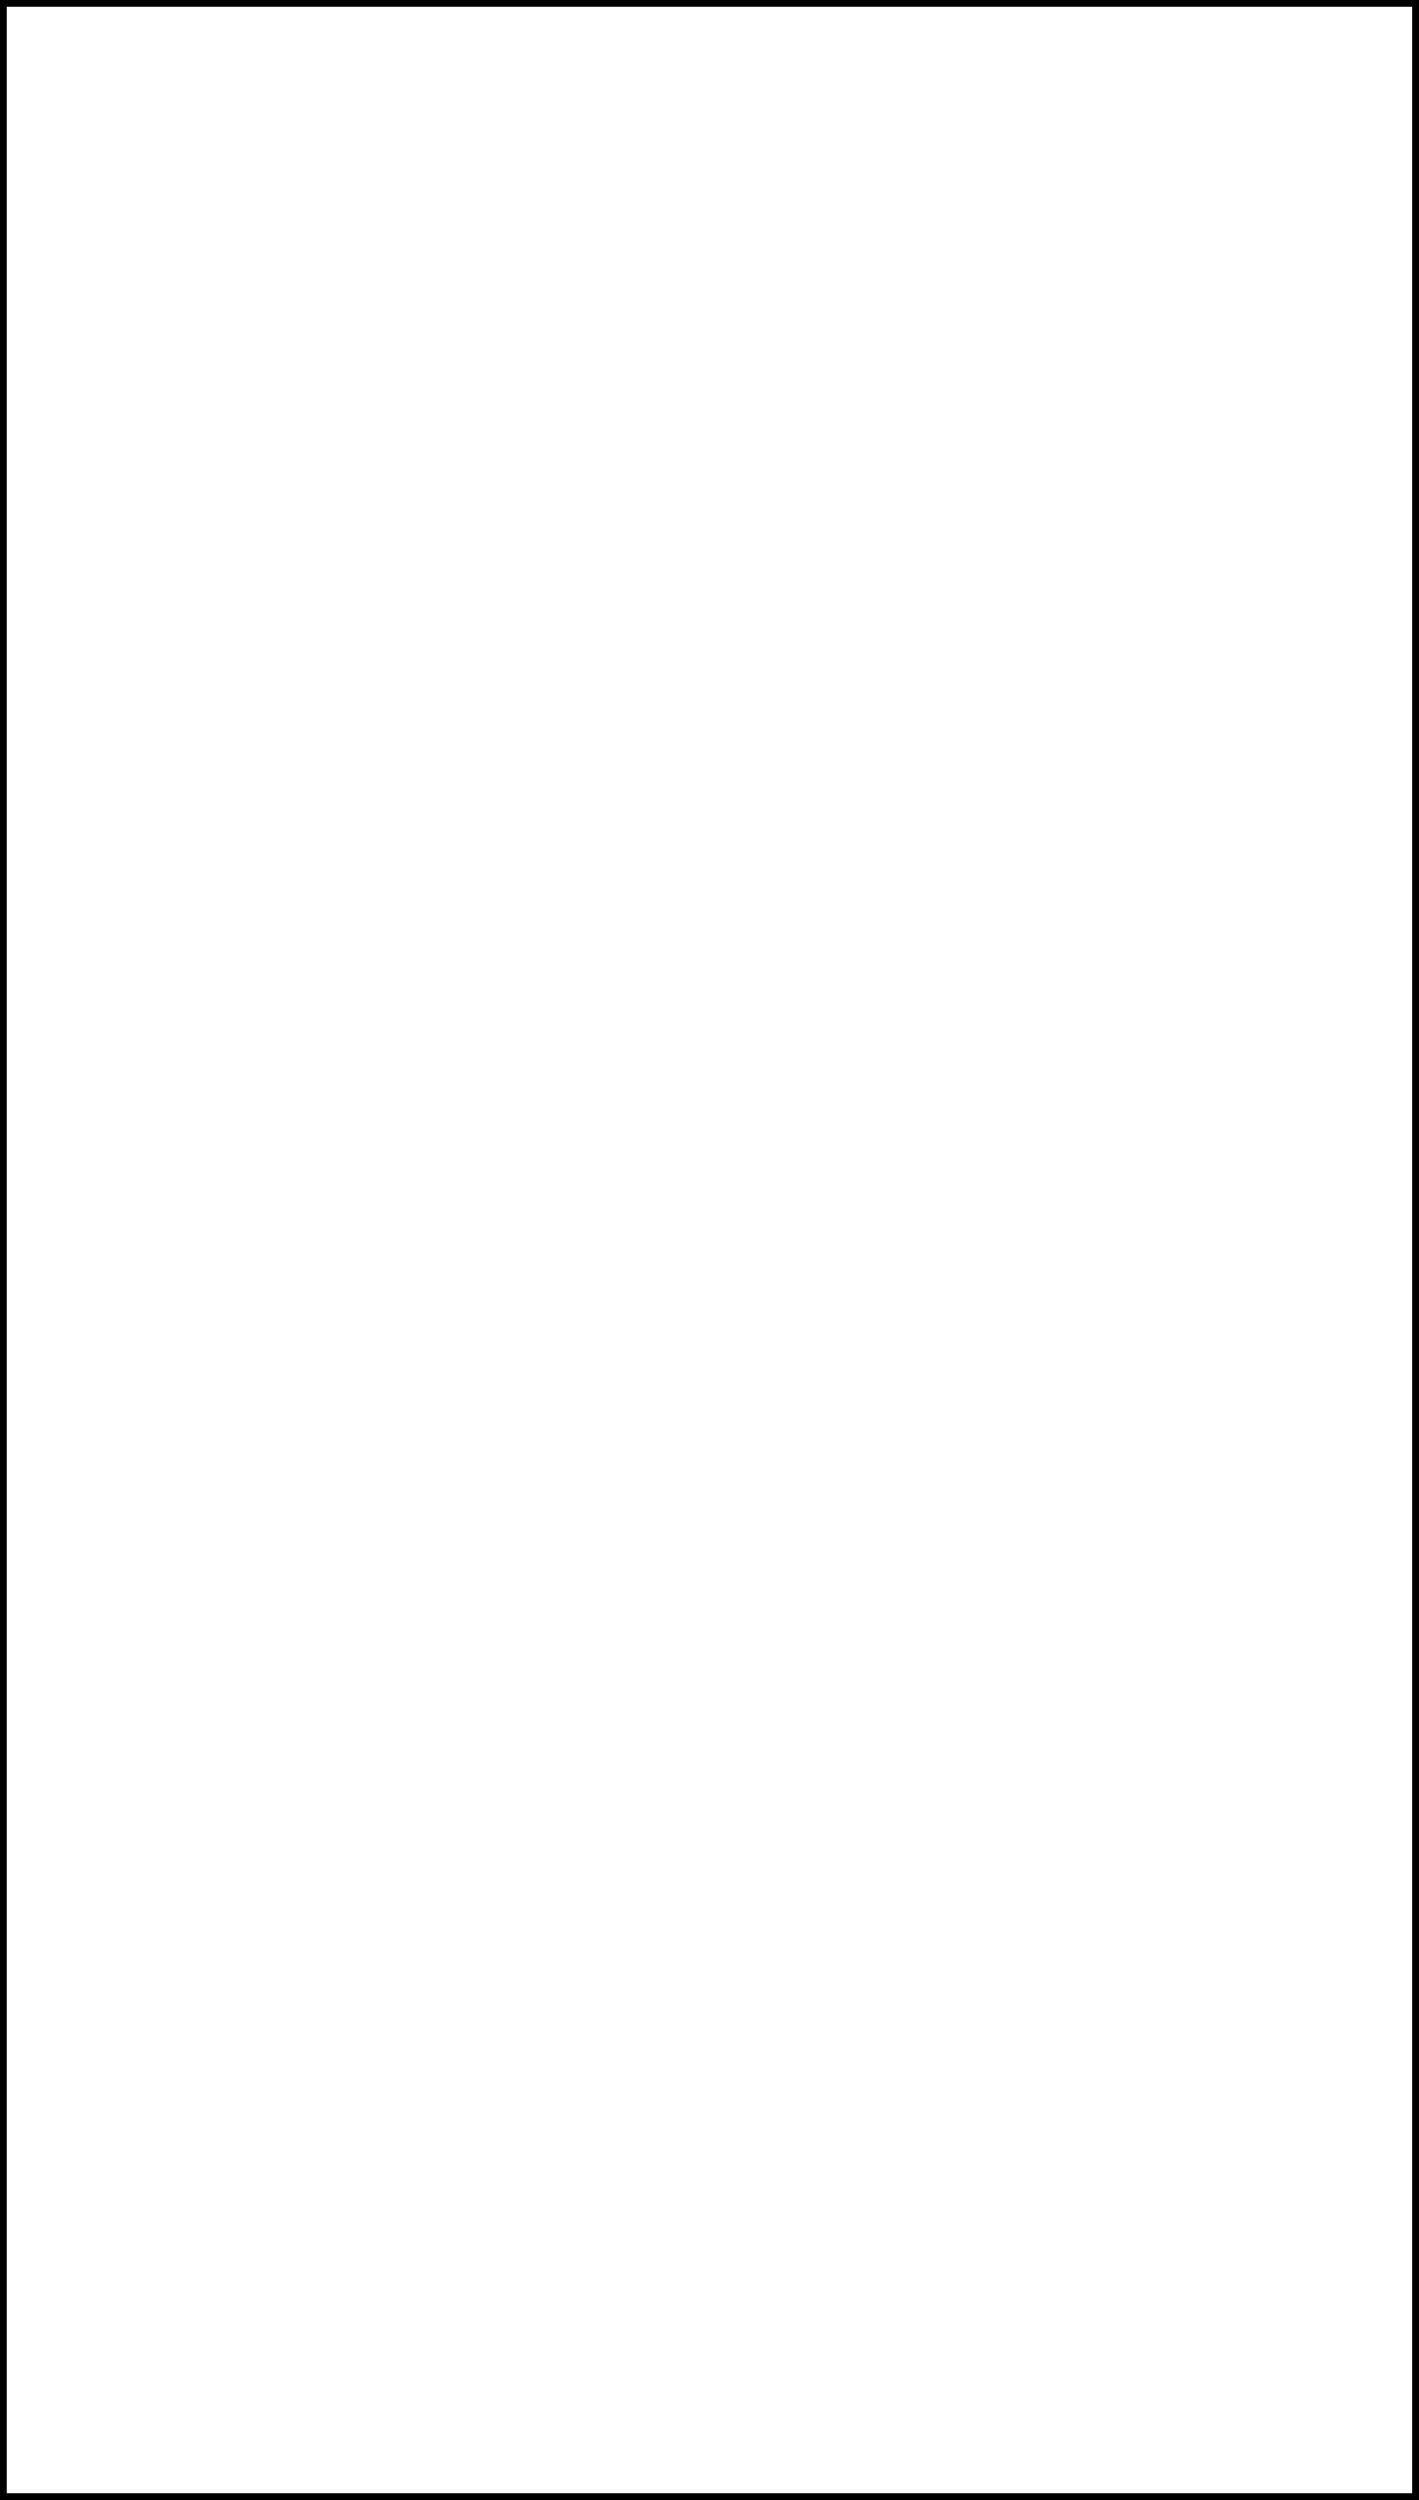
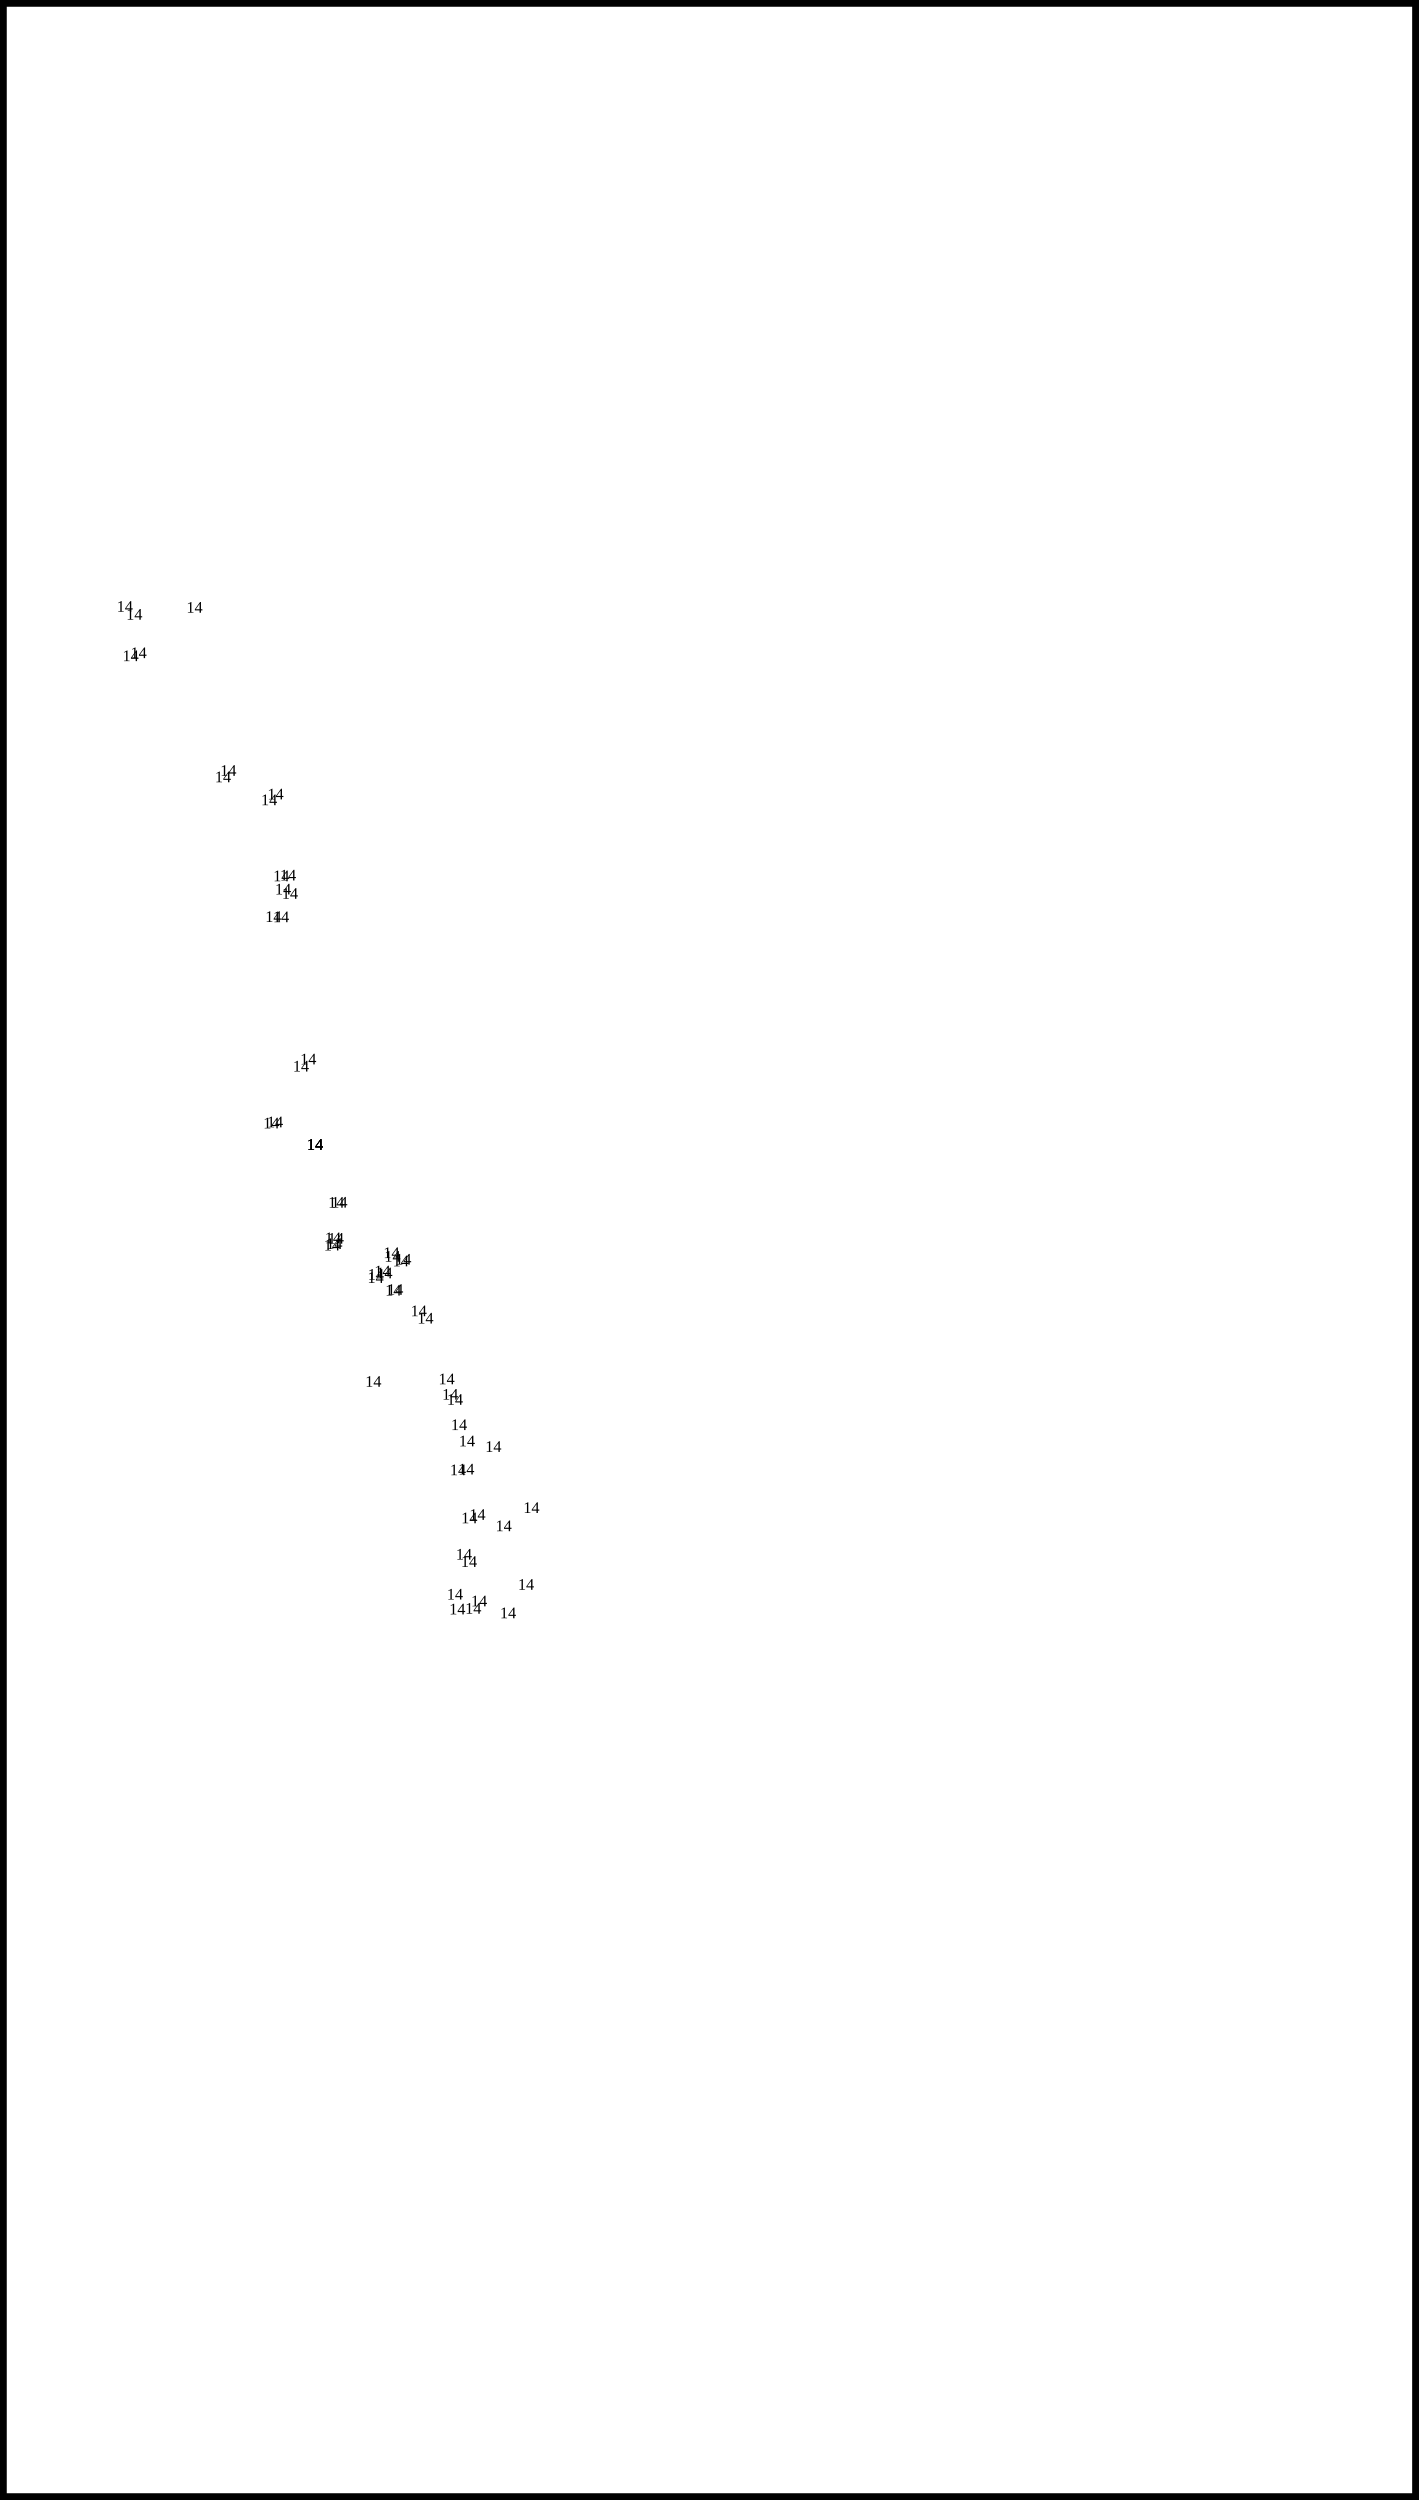
<svg xmlns="http://www.w3.org/2000/svg" width="1050" height="1850">
  <g transform="translate(525 925) rotate(30) scale(10000 -10000) translate(-106.8125 6.5925)">
    <path d="M106.76 -6.5 L106.865 -6.5 L106.865 -6.685 L106.76 -6.685 Z" fill="none" stroke="black" stroke-width="0.001" transform="translate(106.8125 -6.5925) rotate(30) translate(-106.8125 6.5925)" />
+     <text x="106.813" y="-6.624" fill="black" transform="translate(106.8127 -6.623851) scale(0.0001 -0.0001) rotate(-30) translate(-106.8127 6.623851)">14</text>
+     <text x="106.81" y="-6.624" fill="black" transform="translate(106.8104 -6.62416) scale(0.0001 -0.0001) rotate(-30) translate(-106.8104 6.62416)">14</text>
+     <text x="106.81" y="-6.625" fill="black" transform="translate(106.8103 -6.624847) scale(0.0001 -0.0001) rotate(-30) translate(-106.8103 6.624847)">14</text>
+     <text x="106.809" y="-6.625" fill="black" transform="translate(106.8093 -6.625481) scale(0.0001 -0.0001) rotate(-30) translate(-106.8093 6.625481)">14</text>
+     <text x="106.809" y="-6.625" fill="black" transform="translate(106.8086 -6.62462) scale(0.0001 -0.0001) rotate(-30) translate(-106.8086 6.62462)">14</text>
+     <text x="106.808" y="-6.622" fill="black" transform="translate(106.8083 -6.622007) scale(0.0001 -0.0001) rotate(-30) translate(-106.8083 6.622007)">14</text>
+     <text x="106.808" y="-6.622" fill="black" transform="translate(106.8077 -6.621725) scale(0.0001 -0.0001) rotate(-30) translate(-106.8077 6.621725)">14</text>
+     <text x="106.807" y="-6.619" fill="black" transform="translate(106.8067 -6.619198) scale(0.0001 -0.0001) rotate(-30) translate(-106.8067 6.619198)">14</text>
+     <text x="106.804" y="-6.617" fill="black" transform="translate(106.8042 -6.616536) scale(0.0001 -0.0001) rotate(-30) translate(-106.8042 6.616536)">14</text>
+     <text x="106.803" y="-6.614" fill="black" transform="translate(106.8026 -6.613607) scale(0.0001 -0.0001) rotate(-30) translate(-106.8026 6.613607)">14</text>
+     <text x="106.801" y="-6.612" fill="black" transform="translate(106.8009 -6.611985) scale(0.0001 -0.0001) rotate(-30) translate(-106.8009 6.611985)">14</text>
+     <text x="106.796" y="-6.614" fill="black" transform="translate(106.7955 -6.614006) scale(0.0001 -0.0001) rotate(-30) translate(-106.7955 6.614006)">14</text>
+     <text x="106.793" y="-6.607" fill="black" transform="translate(106.7934 -6.607417) scale(0.0001 -0.0001) rotate(-30) translate(-106.7934 6.607417)">14</text>
+     <text x="106.793" y="-6.605" fill="black" transform="translate(106.7928 -6.605267) scale(0.0001 -0.0001) rotate(-30) translate(-106.7928 6.605267)">14</text>
+     <text x="106.792" y="-6.605" fill="black" transform="translate(106.7921 -6.605281) scale(0.0001 -0.0001) rotate(-30) translate(-106.7921 6.605281)">14</text>
+     <text x="106.792" y="-6.607" fill="black" transform="translate(106.7922 -6.606642) scale(0.0001 -0.0001) rotate(-30) translate(-106.7922 6.606642)">14</text>
+     <text x="106.792" y="-6.607" fill="black" transform="translate(106.7918 -6.607262) scale(0.0001 -0.0001) rotate(-30) translate(-106.7918 6.607262)">14</text>
+     <text x="106.788" y="-6.607" fill="black" transform="translate(106.7878 -6.6068) scale(0.0001 -0.0001) rotate(-30) translate(-106.7878 6.6068)">14</text>
+     <text x="106.788" y="-6.606" fill="black" transform="translate(106.7876 -6.606297) scale(0.0001 -0.0001) rotate(-30) translate(-106.7876 6.606297)">14</text>
+     <text x="106.787" y="-6.604" fill="black" transform="translate(106.7865 -6.603902) scale(0.0001 -0.0001) rotate(-30) translate(-106.7865 6.603902)">14</text>
+     <text x="106.783" y="-6.601" fill="black" transform="translate(106.783 -6.600971) scale(0.0001 -0.0001) rotate(-30) translate(-106.783 6.600971)">14</text>
+     <text x="106.783" y="-6.601" fill="black" transform="translate(106.783 -6.600971) scale(0.0001 -0.0001) rotate(-30) translate(-106.783 6.600971)">14</text>
+     <text x="106.779" y="-6.601" fill="black" transform="translate(106.7794 -6.601218) scale(0.0001 -0.0001) rotate(-30) translate(-106.7794 6.601218)">14</text>
+     <text x="106.779" y="-6.596" fill="black" transform="translate(106.7792 -6.596475) scale(0.0001 -0.0001) rotate(-30) translate(-106.7792 6.596475)">14</text>
+     <text x="106.772" y="-6.588" fill="black" transform="translate(106.7719 -6.587914) scale(0.0001 -0.0001) rotate(-30) translate(-106.7719 6.587914)">14</text>
+     <text x="106.771" y="-6.586" fill="black" transform="translate(106.7715 -6.585792) scale(0.0001 -0.0001) rotate(-30) translate(-106.7715 6.585792)">14</text>
+     <text x="106.771" y="-6.585" fill="black" transform="translate(106.7709 -6.58501) scale(0.0001 -0.0001) rotate(-30) translate(-106.7709 6.58501)">14</text>
+     <text x="106.767" y="-6.581" fill="black" transform="translate(106.7673 -6.580587) scale(0.0001 -0.0001) rotate(-30) translate(-106.7673 6.580587)">14</text>
+     <text x="106.764" y="-6.581" fill="black" transform="translate(106.7635 -6.580823) scale(0.0001 -0.0001) rotate(-30) translate(-106.7635 6.580823)">14</text>
+     <text x="106.753" y="-6.576" fill="black" transform="translate(106.7531 -6.57648) scale(0.0001 -0.0001) rotate(-30) translate(-106.7531 6.57648)">14</text>
+     <text x="106.751" y="-6.574" fill="black" transform="translate(106.7509 -6.573531) scale(0.0001 -0.0001) rotate(-30) translate(-106.7509 6.573531)">14</text>
+     <text x="106.755" y="-6.571" fill="black" transform="translate(106.7554 -6.571011) scale(0.0001 -0.0001) rotate(-30) translate(-106.7554 6.571011)">14</text>
+     <text x="106.752" y="-6.574" fill="black" transform="translate(106.7518 -6.573687) scale(0.0001 -0.0001) rotate(-30) translate(-106.7518 6.573687)">14</text>
+     <text x="106.754" y="-6.576" fill="black" transform="translate(106.7535 -6.57599) scale(0.0001 -0.0001) rotate(-30) translate(-106.7535 6.57599)">14</text>
+     <text x="106.764" y="-6.58" fill="black" transform="translate(106.7636 -6.580215) scale(0.0001 -0.0001) rotate(-30) translate(-106.7636 6.580215)">14</text>
+     <text x="106.767" y="-6.58" fill="black" transform="translate(106.7675 -6.579977) scale(0.0001 -0.0001) rotate(-30) translate(-106.7675 6.579977)">14</text>
+     <text x="106.771" y="-6.585" fill="black" transform="translate(106.7713 -6.584712) scale(0.0001 -0.0001) rotate(-30) translate(-106.7713 6.584712)">14</text>
+     <text x="106.772" y="-6.586" fill="black" transform="translate(106.7721 -6.585816) scale(0.0001 -0.0001) rotate(-30) translate(-106.7721 6.585816)">14</text>
+     <text x="106.772" y="-6.588" fill="black" transform="translate(106.7724 -6.587644) scale(0.0001 -0.0001) rotate(-30) translate(-106.7724 6.587644)">14</text>
+     <text x="106.779" y="-6.596" fill="black" transform="translate(106.7794 -6.595751) scale(0.0001 -0.0001) rotate(-30) translate(-106.7794 6.595751)">14</text>
+     <text x="106.78" y="-6.601" fill="black" transform="translate(106.7796 -6.60101) scale(0.0001 -0.0001) rotate(-30) translate(-106.7796 6.60101)">14</text>
+     <text x="106.783" y="-6.601" fill="black" transform="translate(106.783 -6.600971) scale(0.0001 -0.0001) rotate(-30) translate(-106.783 6.600971)">14</text>
+     <text x="106.783" y="-6.601" fill="black" transform="translate(106.783 -6.600971) scale(0.0001 -0.0001) rotate(-30) translate(-106.783 6.600971)">14</text>
+     <text x="106.787" y="-6.604" fill="black" transform="translate(106.7867 -6.603776) scale(0.0001 -0.0001) rotate(-30) translate(-106.7867 6.603776)">14</text>
+     <text x="106.788" y="-6.606" fill="black" transform="translate(106.7878 -6.606219) scale(0.0001 -0.0001) rotate(-30) translate(-106.7878 6.606219)">14</text>
+     <text x="106.788" y="-6.607" fill="black" transform="translate(106.7879 -6.606614) scale(0.0001 -0.0001) rotate(-30) translate(-106.7879 6.606614)">14</text>
+     <text x="106.792" y="-6.607" fill="black" transform="translate(106.7917 -6.607048) scale(0.0001 -0.0001) rotate(-30) translate(-106.7917 6.607048)">14</text>
+     <text x="106.792" y="-6.607" fill="black" transform="translate(106.792 -6.606592) scale(0.0001 -0.0001) rotate(-30) translate(-106.792 6.606592)">14</text>
+     <text x="106.792" y="-6.605" fill="black" transform="translate(106.7919 -6.605085) scale(0.0001 -0.0001) rotate(-30) translate(-106.7919 6.605085)">14</text>
+     <text x="106.793" y="-6.605" fill="black" transform="translate(106.7929 -6.605063) scale(0.0001 -0.0001) rotate(-30) translate(-106.7929 6.605063)">14</text>
+     <text x="106.794" y="-6.607" fill="black" transform="translate(106.7935 -6.607303) scale(0.0001 -0.0001) rotate(-30) translate(-106.7935 6.607303)">14</text>
+     <text x="106.796" y="-6.608" fill="black" transform="translate(106.7958 -6.607801) scale(0.0001 -0.0001) rotate(-30) translate(-106.7958 6.607801)">14</text>
+     <text x="106.797" y="-6.608" fill="black" transform="translate(106.7965 -6.608023) scale(0.0001 -0.0001) rotate(-30) translate(-106.7965 6.608023)">14</text>
+     <text x="106.8" y="-6.611" fill="black" transform="translate(106.8001 -6.611131) scale(0.0001 -0.0001) rotate(-30) translate(-106.8001 6.611131)">14</text>
+     <text x="106.806" y="-6.614" fill="black" transform="translate(106.8056 -6.613735) scale(0.0001 -0.0001) rotate(-30) translate(-106.8056 6.613735)">14</text>
+     <text x="106.801" y="-6.612" fill="black" transform="translate(106.8014 -6.612138) scale(0.0001 -0.0001) rotate(-30) translate(-106.8014 6.612138)">14</text>
+     <text x="106.804" y="-6.614" fill="black" transform="translate(106.8037 -6.614357) scale(0.0001 -0.0001) rotate(-30) translate(-106.8037 6.614357)">14</text>
+     <text x="106.805" y="-6.616" fill="black" transform="translate(106.8047 -6.616182) scale(0.0001 -0.0001) rotate(-30) translate(-106.8047 6.616182)">14</text>
+     <text x="106.807" y="-6.619" fill="black" transform="translate(106.8071 -6.618681) scale(0.0001 -0.0001) rotate(-30) translate(-106.8071 6.618681)">14</text>
+     <text x="106.809" y="-6.618" fill="black" transform="translate(106.8092 -6.618434) scale(0.0001 -0.0001) rotate(-30) translate(-106.8092 6.618434)">14</text>
+     <text x="106.81" y="-6.616" fill="black" transform="translate(106.8103 -6.616241) scale(0.0001 -0.0001) rotate(-30) translate(-106.8103 6.616241)">14</text>
+     <text x="106.813" y="-6.621" fill="black" transform="translate(106.8128 -6.621361) scale(0.0001 -0.0001) rotate(-30) translate(-106.8128 6.621361)">14</text>
    <path d="M106.813 -6.624 L106.81 -6.624 L106.81 -6.625 L106.809 -6.625 L106.809 -6.625 L106.808 -6.622 L106.808 -6.622 L106.807 -6.619 L106.804 -6.617 L106.803 -6.614 L106.801 -6.612 L106.796 -6.614 L106.793 -6.607 L106.793 -6.605 L106.792 -6.605 L106.792 -6.607 L106.792 -6.607 L106.788 -6.607 L106.788 -6.606 L106.787 -6.604 L106.783 -6.601 L106.783 -6.601 L106.779 -6.601 L106.779 -6.596 L106.772 -6.588 L106.771 -6.586 L106.771 -6.585 L106.767 -6.581 L106.764 -6.581 L106.753 -6.576 L106.751 -6.574 L106.755 -6.571 L106.752 -6.574 L106.754 -6.576 L106.764 -6.58 L106.767 -6.58 L106.771 -6.585 L106.772 -6.586 L106.772 -6.588 L106.779 -6.596 L106.78 -6.601 L106.783 -6.601 L106.783 -6.601 L106.787 -6.604 L106.788 -6.606 L106.788 -6.607 L106.792 -6.607 L106.792 -6.607 L106.792 -6.605 L106.793 -6.605 L106.794 -6.607 L106.796 -6.608 L106.797 -6.608 L106.8 -6.611 L106.806 -6.614 L106.801 -6.612 L106.804 -6.614 L106.805 -6.616 L106.807 -6.619 L106.809 -6.618 L106.81 -6.616 L106.813 -6.621 Z" stroke="pink" stroke-width="0" fill="none" />
  </g>
</svg>
